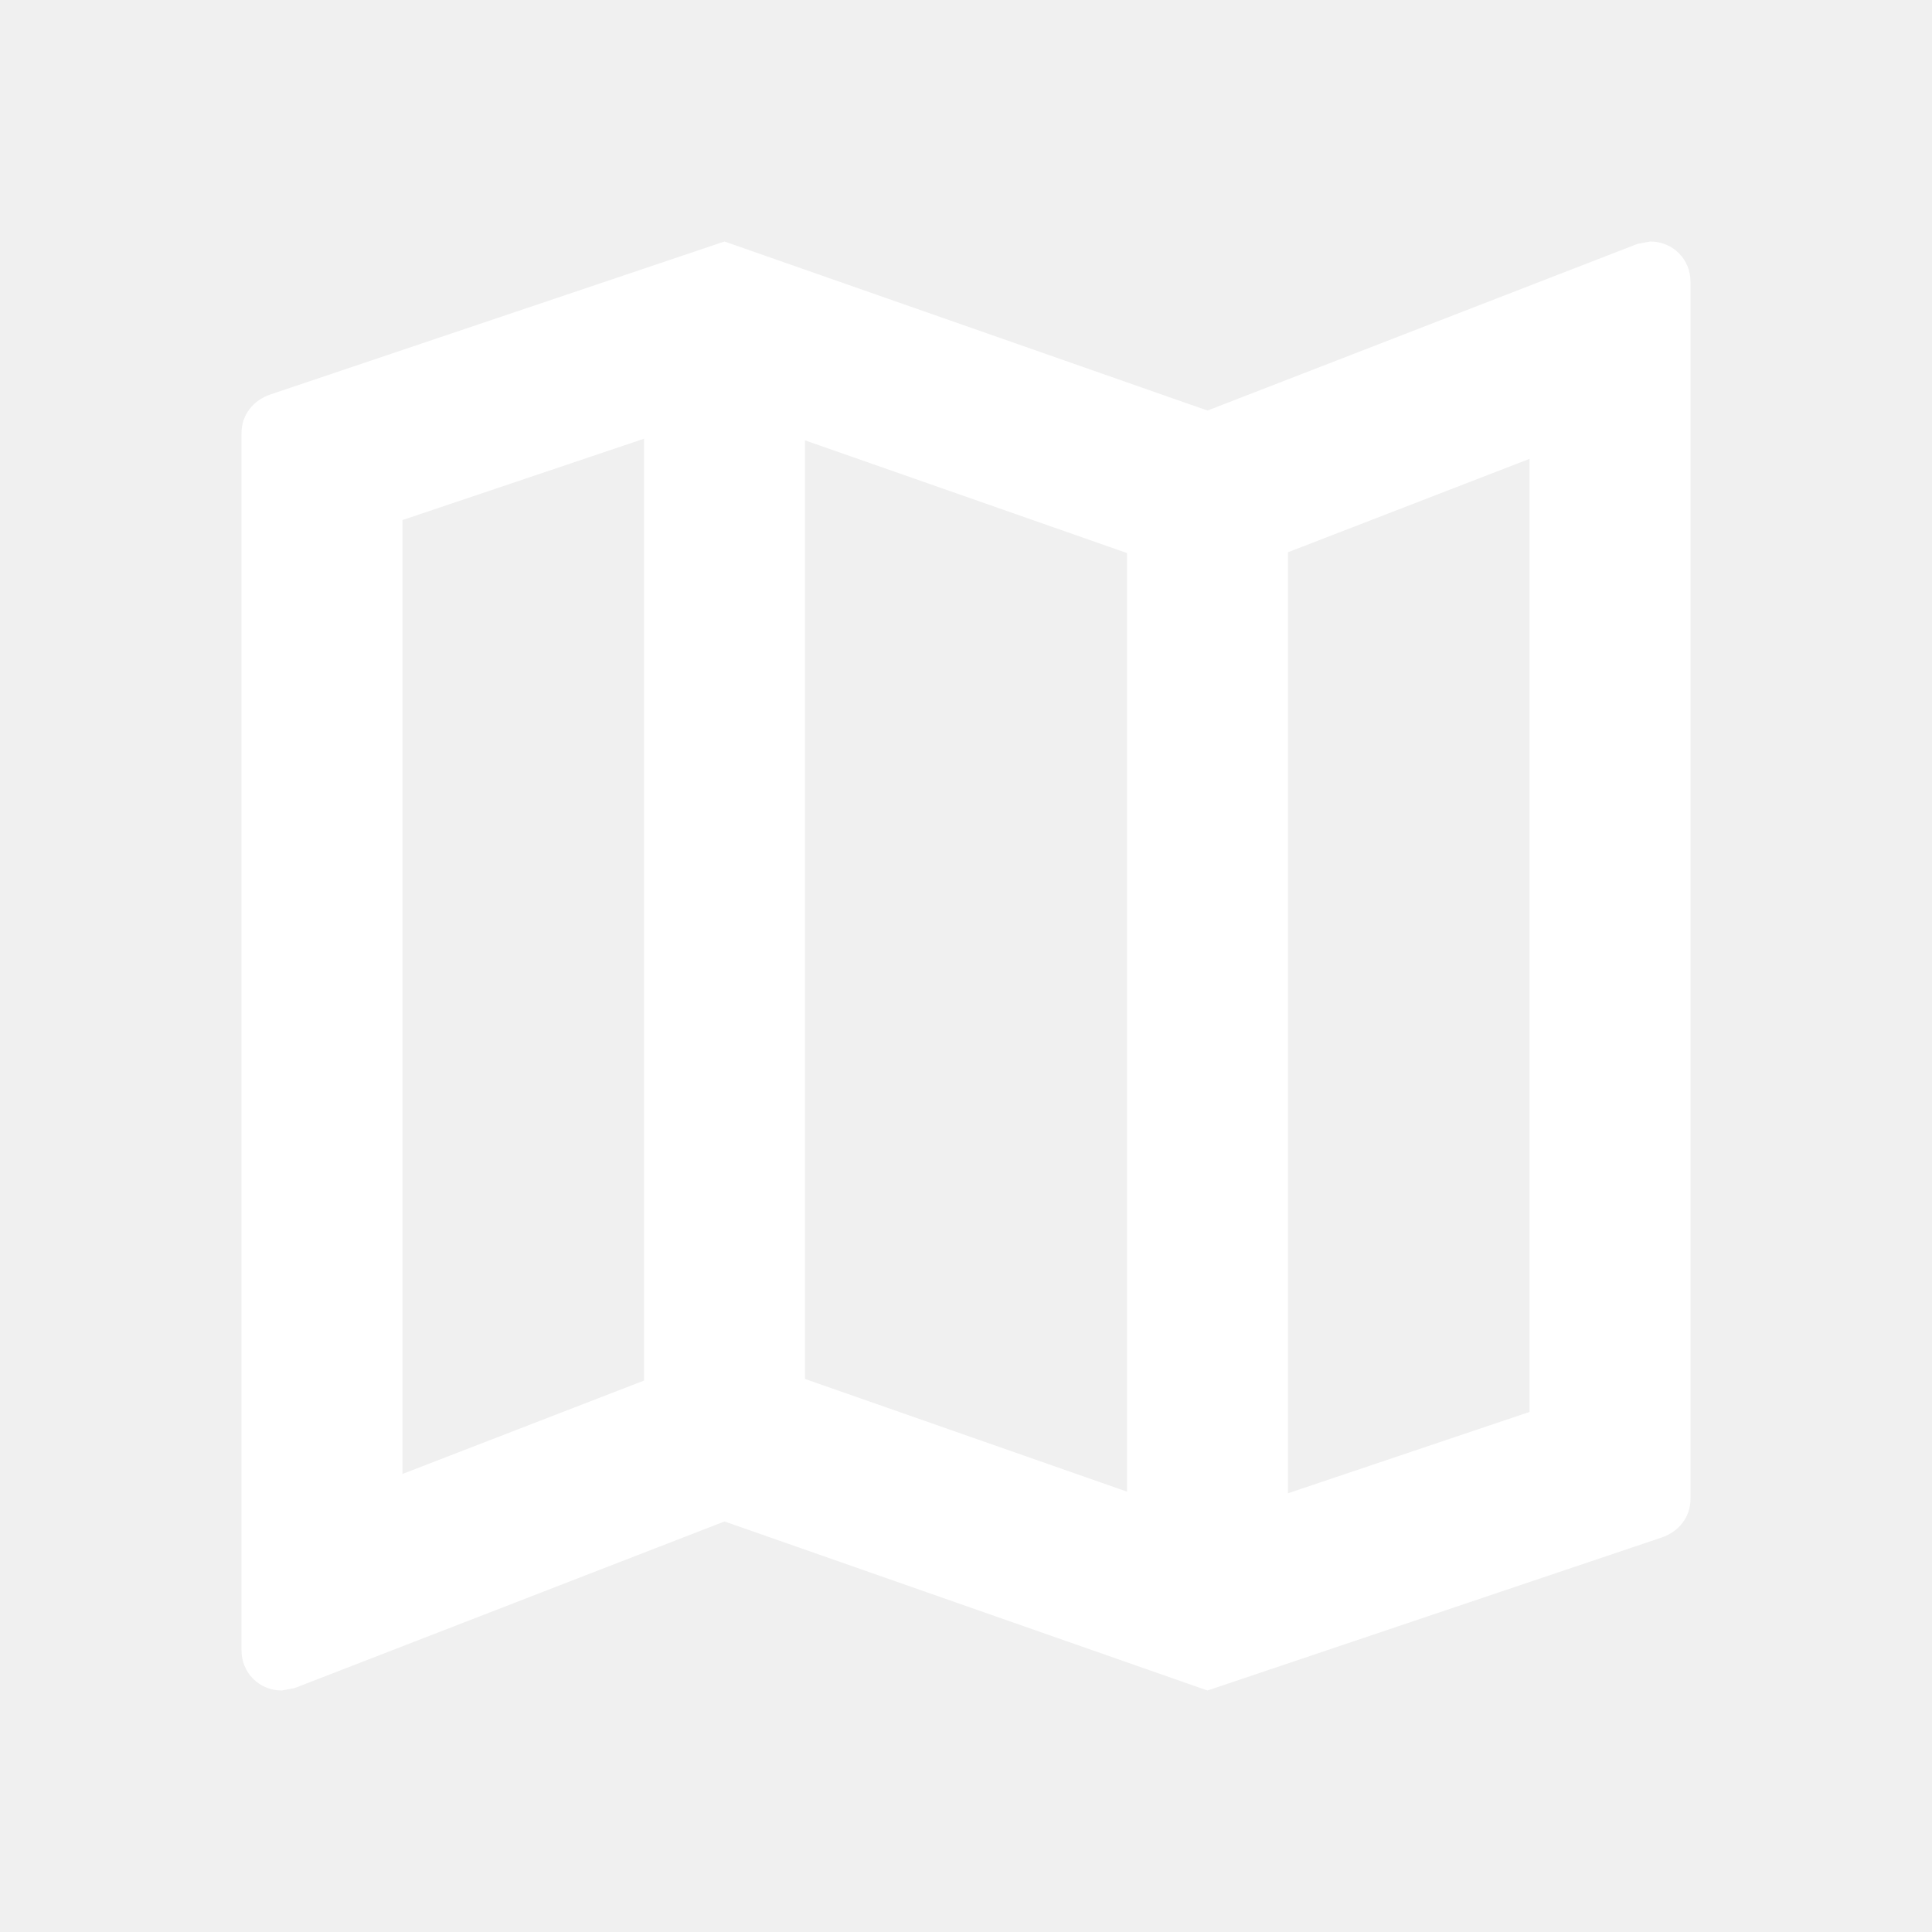
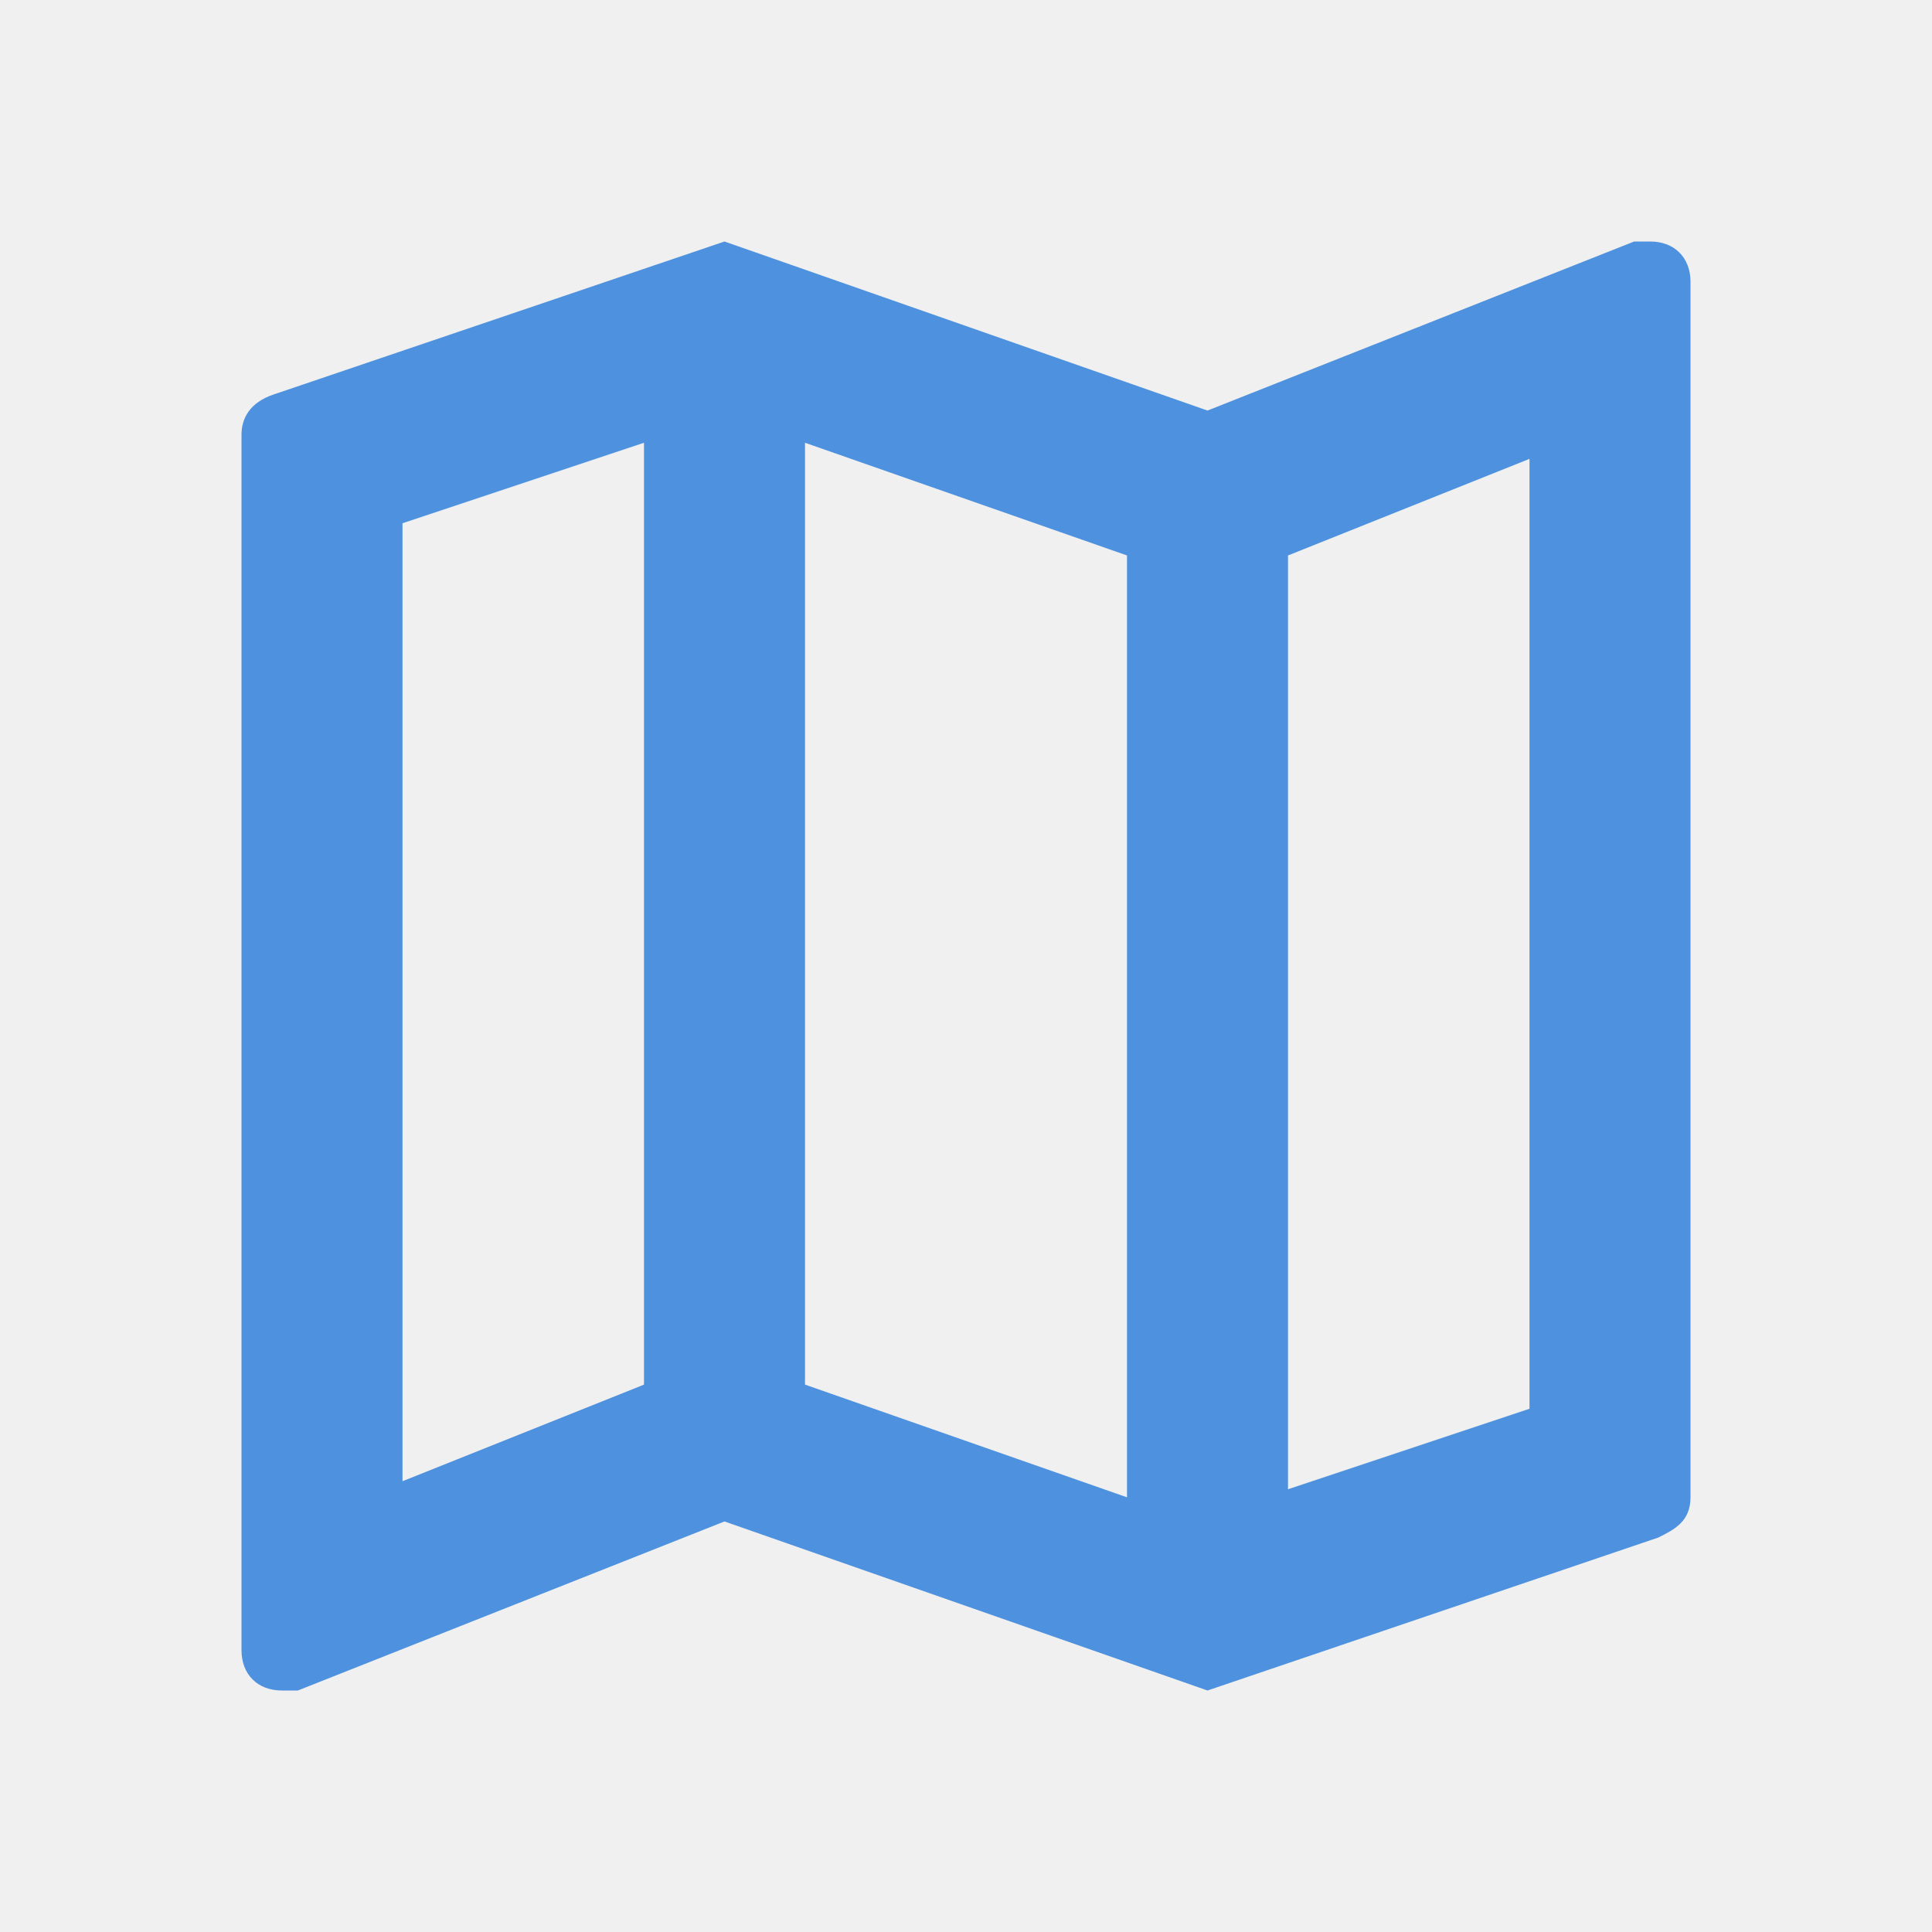
- <svg xmlns="http://www.w3.org/2000/svg" height="24px" viewBox="0 0 24 24" width="24px" fill="#FFFFFF">
-   <path d="M0 0h24v24H0V0z" fill="none" />
-   <path d="M20.5 3l-.16.03L15 5.1 9 3 3.36 4.9c-.21.07-.36.25-.36.48V20.5c0 .28.22.5.5.5l.16-.03L9 18.9l6 2.1 5.64-1.9c.21-.07.36-.25.36-.48V3.5c0-.28-.22-.5-.5-.5zM10 5.47l4 1.4v11.66l-4-1.4V5.47zm-5 .99l3-1.01v11.7l-3 1.16V6.46zm14 11.08l-3 1.01V6.86l3-1.16v11.84z" />
+ <svg xmlns="http://www.w3.org/2000/svg" version="1.1" id="Слой_1" x="0px" y="0px" viewBox="0 0 24 24" style="enable-background:new 0 0 24 24;" xml:space="preserve">
+   <style type="text/css">
+ 	.st0{fill:none;}
+ 	.st1{fill:#4E91DF;}
+ </style>
+   <path class="st0" d="M0,0h24v24H0V0z" />
+   <path class="st1" d="M20.5,3l-0.2,0L15,5.1L9,3L3.4,4.9C3.1,5,3,5.2,3,5.4v15.1C3,20.8,3.2,21,3.5,21l0.2,0L9,18.9l6,2.1l5.6-1.9  c0.2-0.1,0.4-0.2,0.4-0.5V3.5C21,3.2,20.8,3,20.5,3z M10,5.5l4,1.4v11.7l-4-1.4V5.5z M5,6.5l3-1v11.7l-3,1.2V6.5z M19,17.5l-3,1V6.9  l3-1.2V17.5z" />
</svg>
